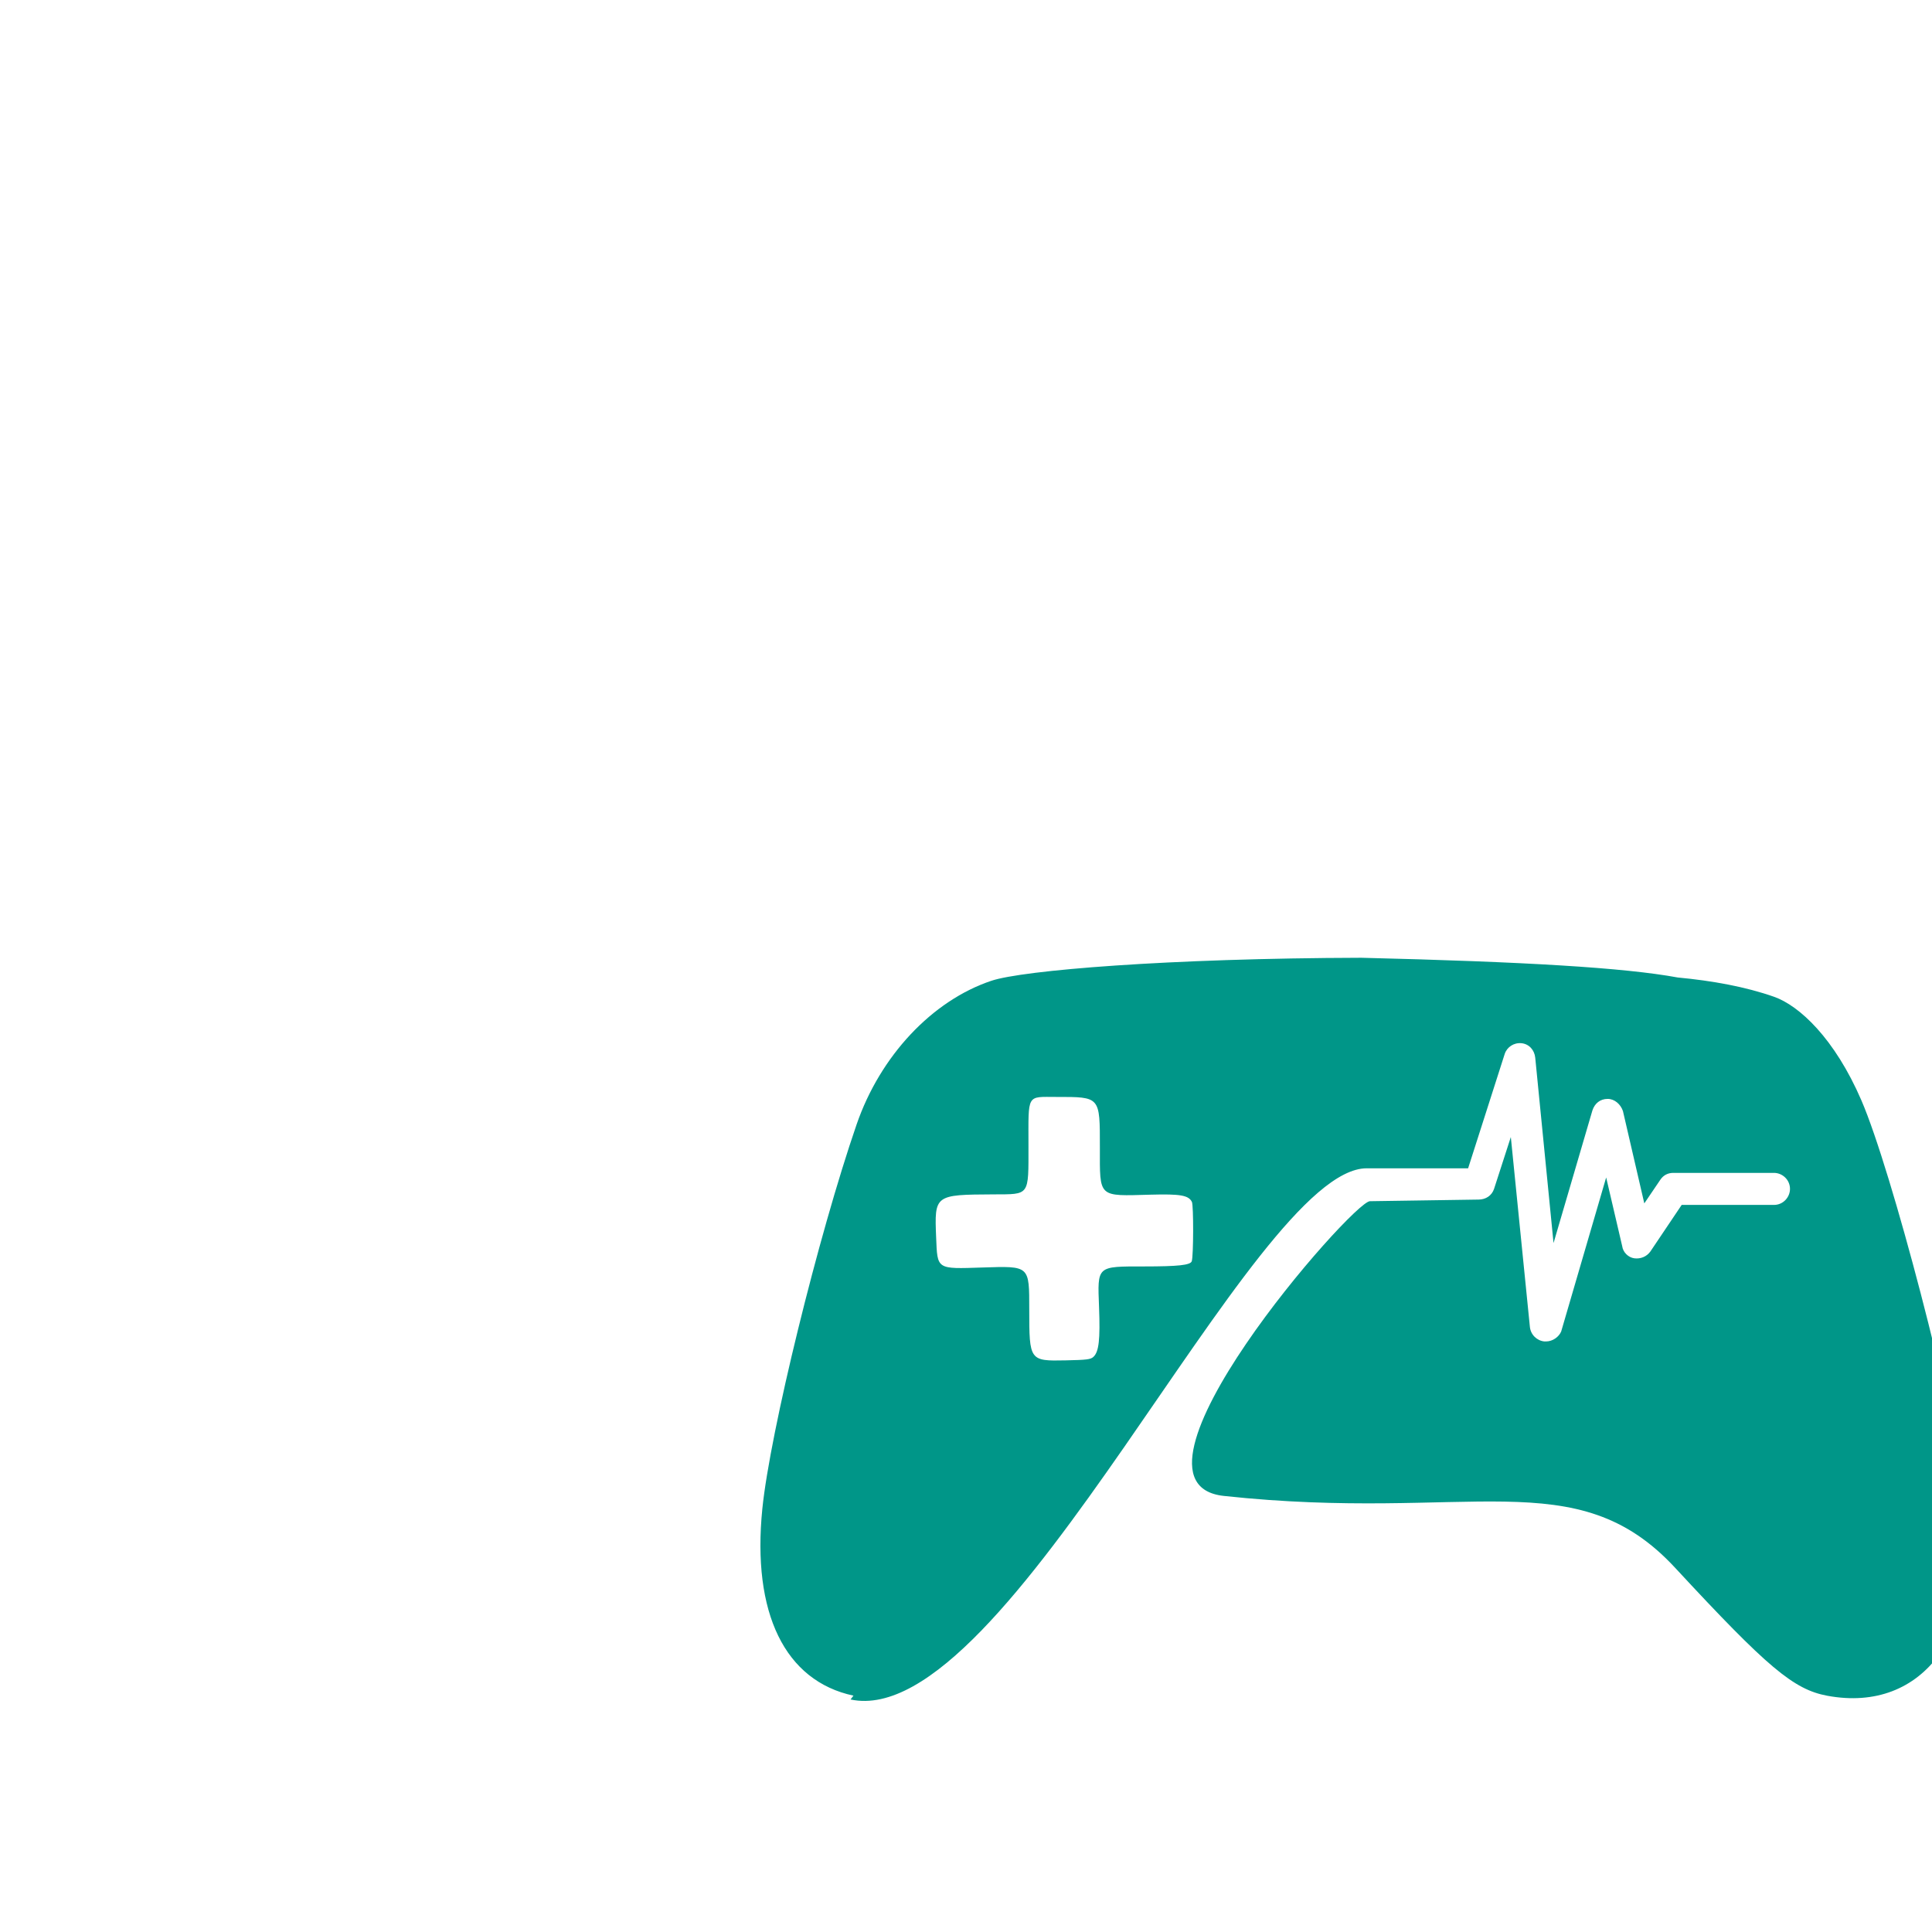
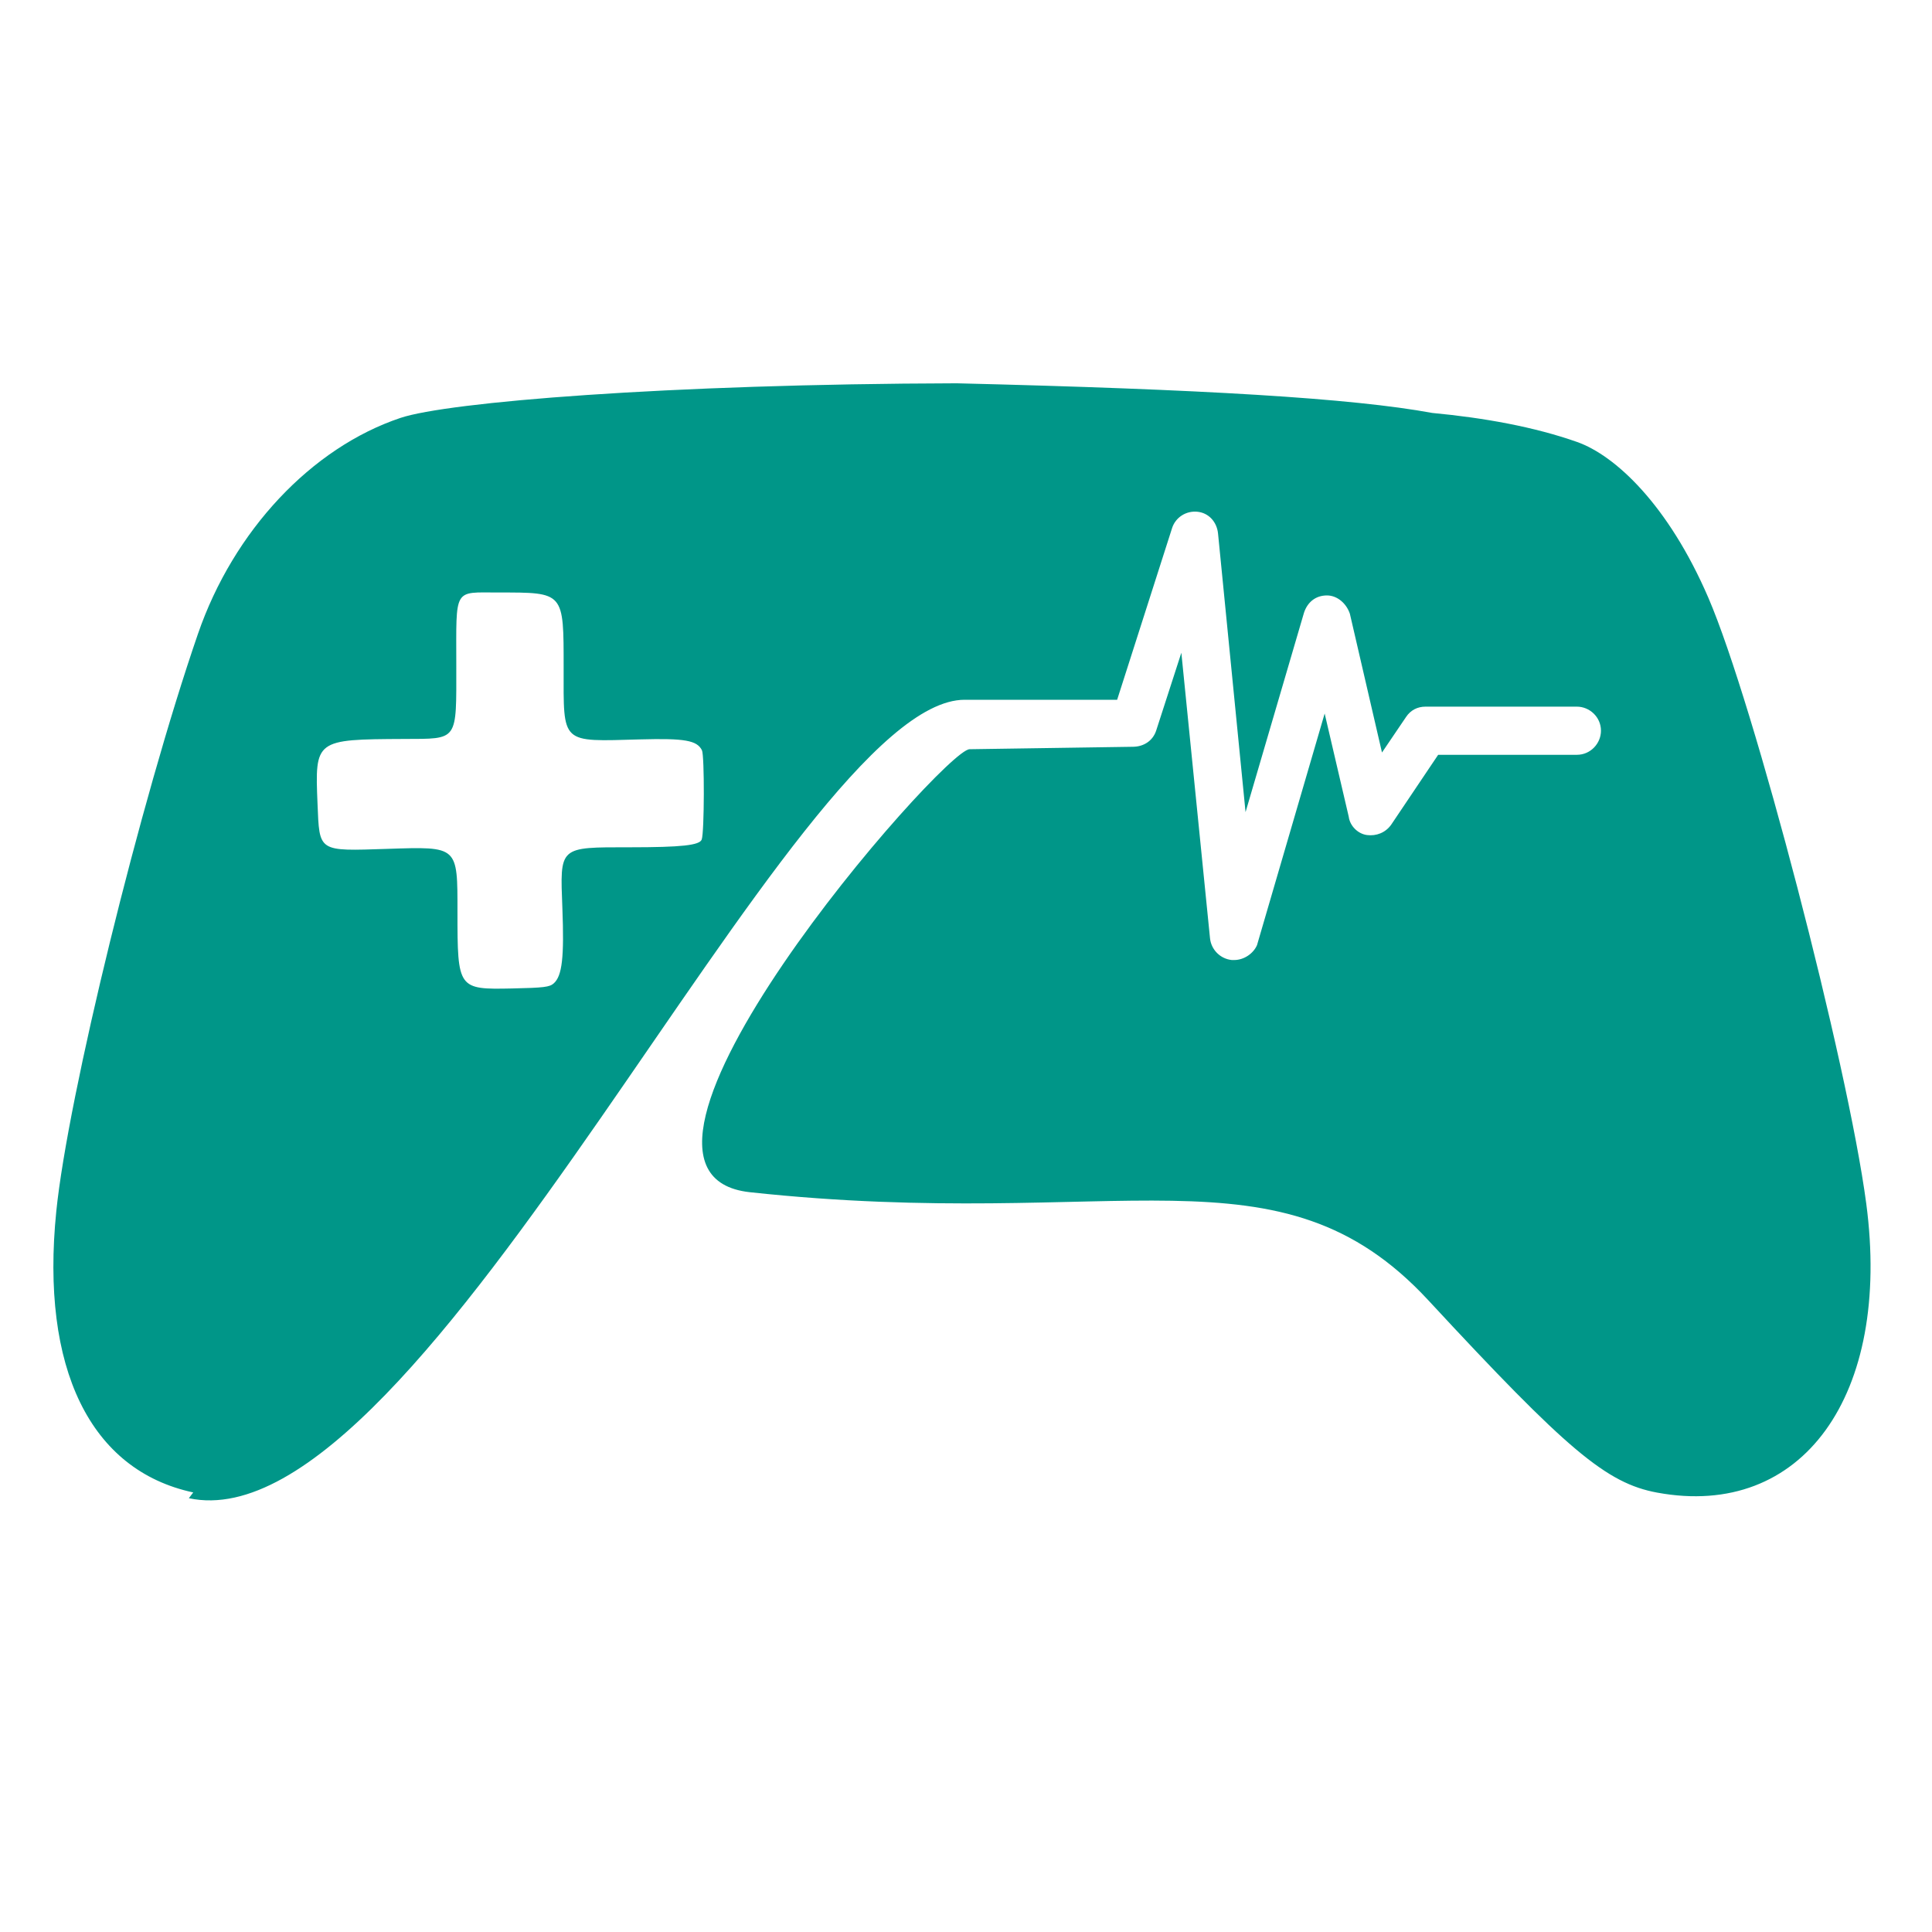
- <svg xmlns="http://www.w3.org/2000/svg" viewBox="-504 -448 1440 1440">
+ <svg xmlns="http://www.w3.org/2000/svg" viewBox="36.3 75.8 958 958">
  <path d="m 510.684,265.861 c -144.166,0.388 -252.384,9.32 -275.785,17.158 -44.174,14.796 -82.83,56.003 -100.424,107.049 -28.531,82.776 -64.514,229.447 -70.27,286.434 -7.858,77.804 16.795,128.387 67.912,139.334 l -2.17,2.863 C 246.802,843.725 429.552,422.787 514.637,422.787 h 75.609 l 27.289,-85.275 c 1.705,-5.116 6.821,-8.527 12.506,-7.959 5.685,0.569 9.666,5.116 10.234,10.801 L 653.918,478.5 682.912,379.58 c 1.706,-5.116 5.686,-8.527 11.371,-8.527 5.116,0 9.664,3.979 11.369,9.096 l 15.918,68.789 11.938,-17.623 c 2.274,-3.411 5.687,-5.117 9.666,-5.117 h 75.041 c 6.253,0 11.939,5.116 11.939,11.938 0,6.253 -5.117,11.939 -11.939,11.939 h -68.789 l -23.307,34.678 c -2.842,3.979 -7.391,5.686 -11.939,5.117 -4.548,-0.569 -8.527,-4.548 -9.096,-9.096 l -11.939,-51.166 -33.541,114.838 c -1.706,3.979 -6.253,7.391 -11.369,7.391 h -1.137 c -5.685,-0.569 -10.234,-5.118 -10.803,-10.803 l -14.213,-141.555 -12.506,38.656 c -1.705,5.116 -6.255,7.882 -11.371,7.959 l -81.139,1.215 c -13.118,0.196 -196.812,210.173 -108.876,219.667 183.753,19.838 262.27,-26.398 336.357,53.576 68.957,74.435 88.342,90.727 113.465,95.373 l -0.002,-0.002 c 71.895,13.294 116.31,-48.106 103.686,-143.336 -9.227,-69.606 -55.748,-248.102 -78.285,-300.367 -19.957,-46.281 -46.309,-70.642 -65.105,-77.266 -21.189,-7.466 -45.922,-11.957 -71.838,-14.395 C 706.694,273.225 632.49,268.84 510.684,265.861 Z M 283.43,369.596 c 32.75,0 32.355,-0.457 32.355,37.492 0,38.044 -1.738,36.428 38.02,35.348 22.037,-0.599 28.113,0.474 30.562,5.393 1.3,2.61 1.206,40.521 -0.109,44.236 -1.022,2.883 -10.012,3.863 -35.541,3.869 -35.508,0.009 -34.742,-0.685 -33.553,30.307 0.93,24.245 -0.111,33.392 -4.234,37.127 v 0.002 c -2.085,1.888 -4.84,2.229 -20.721,2.568 -26.829,0.572 -27.068,0.236 -27.068,-37.941 0,-32.827 0.456,-32.416 -34.764,-31.279 -34.591,1.116 -33.633,1.735 -34.631,-22.418 -1.311,-31.755 -1.166,-31.863 42.764,-32.08 27.24,-0.135 26.047,1.539 26.047,-36.607 0,-38.771 -1.596,-36.016 20.873,-36.016 z" fill="#009688" />
</svg>
